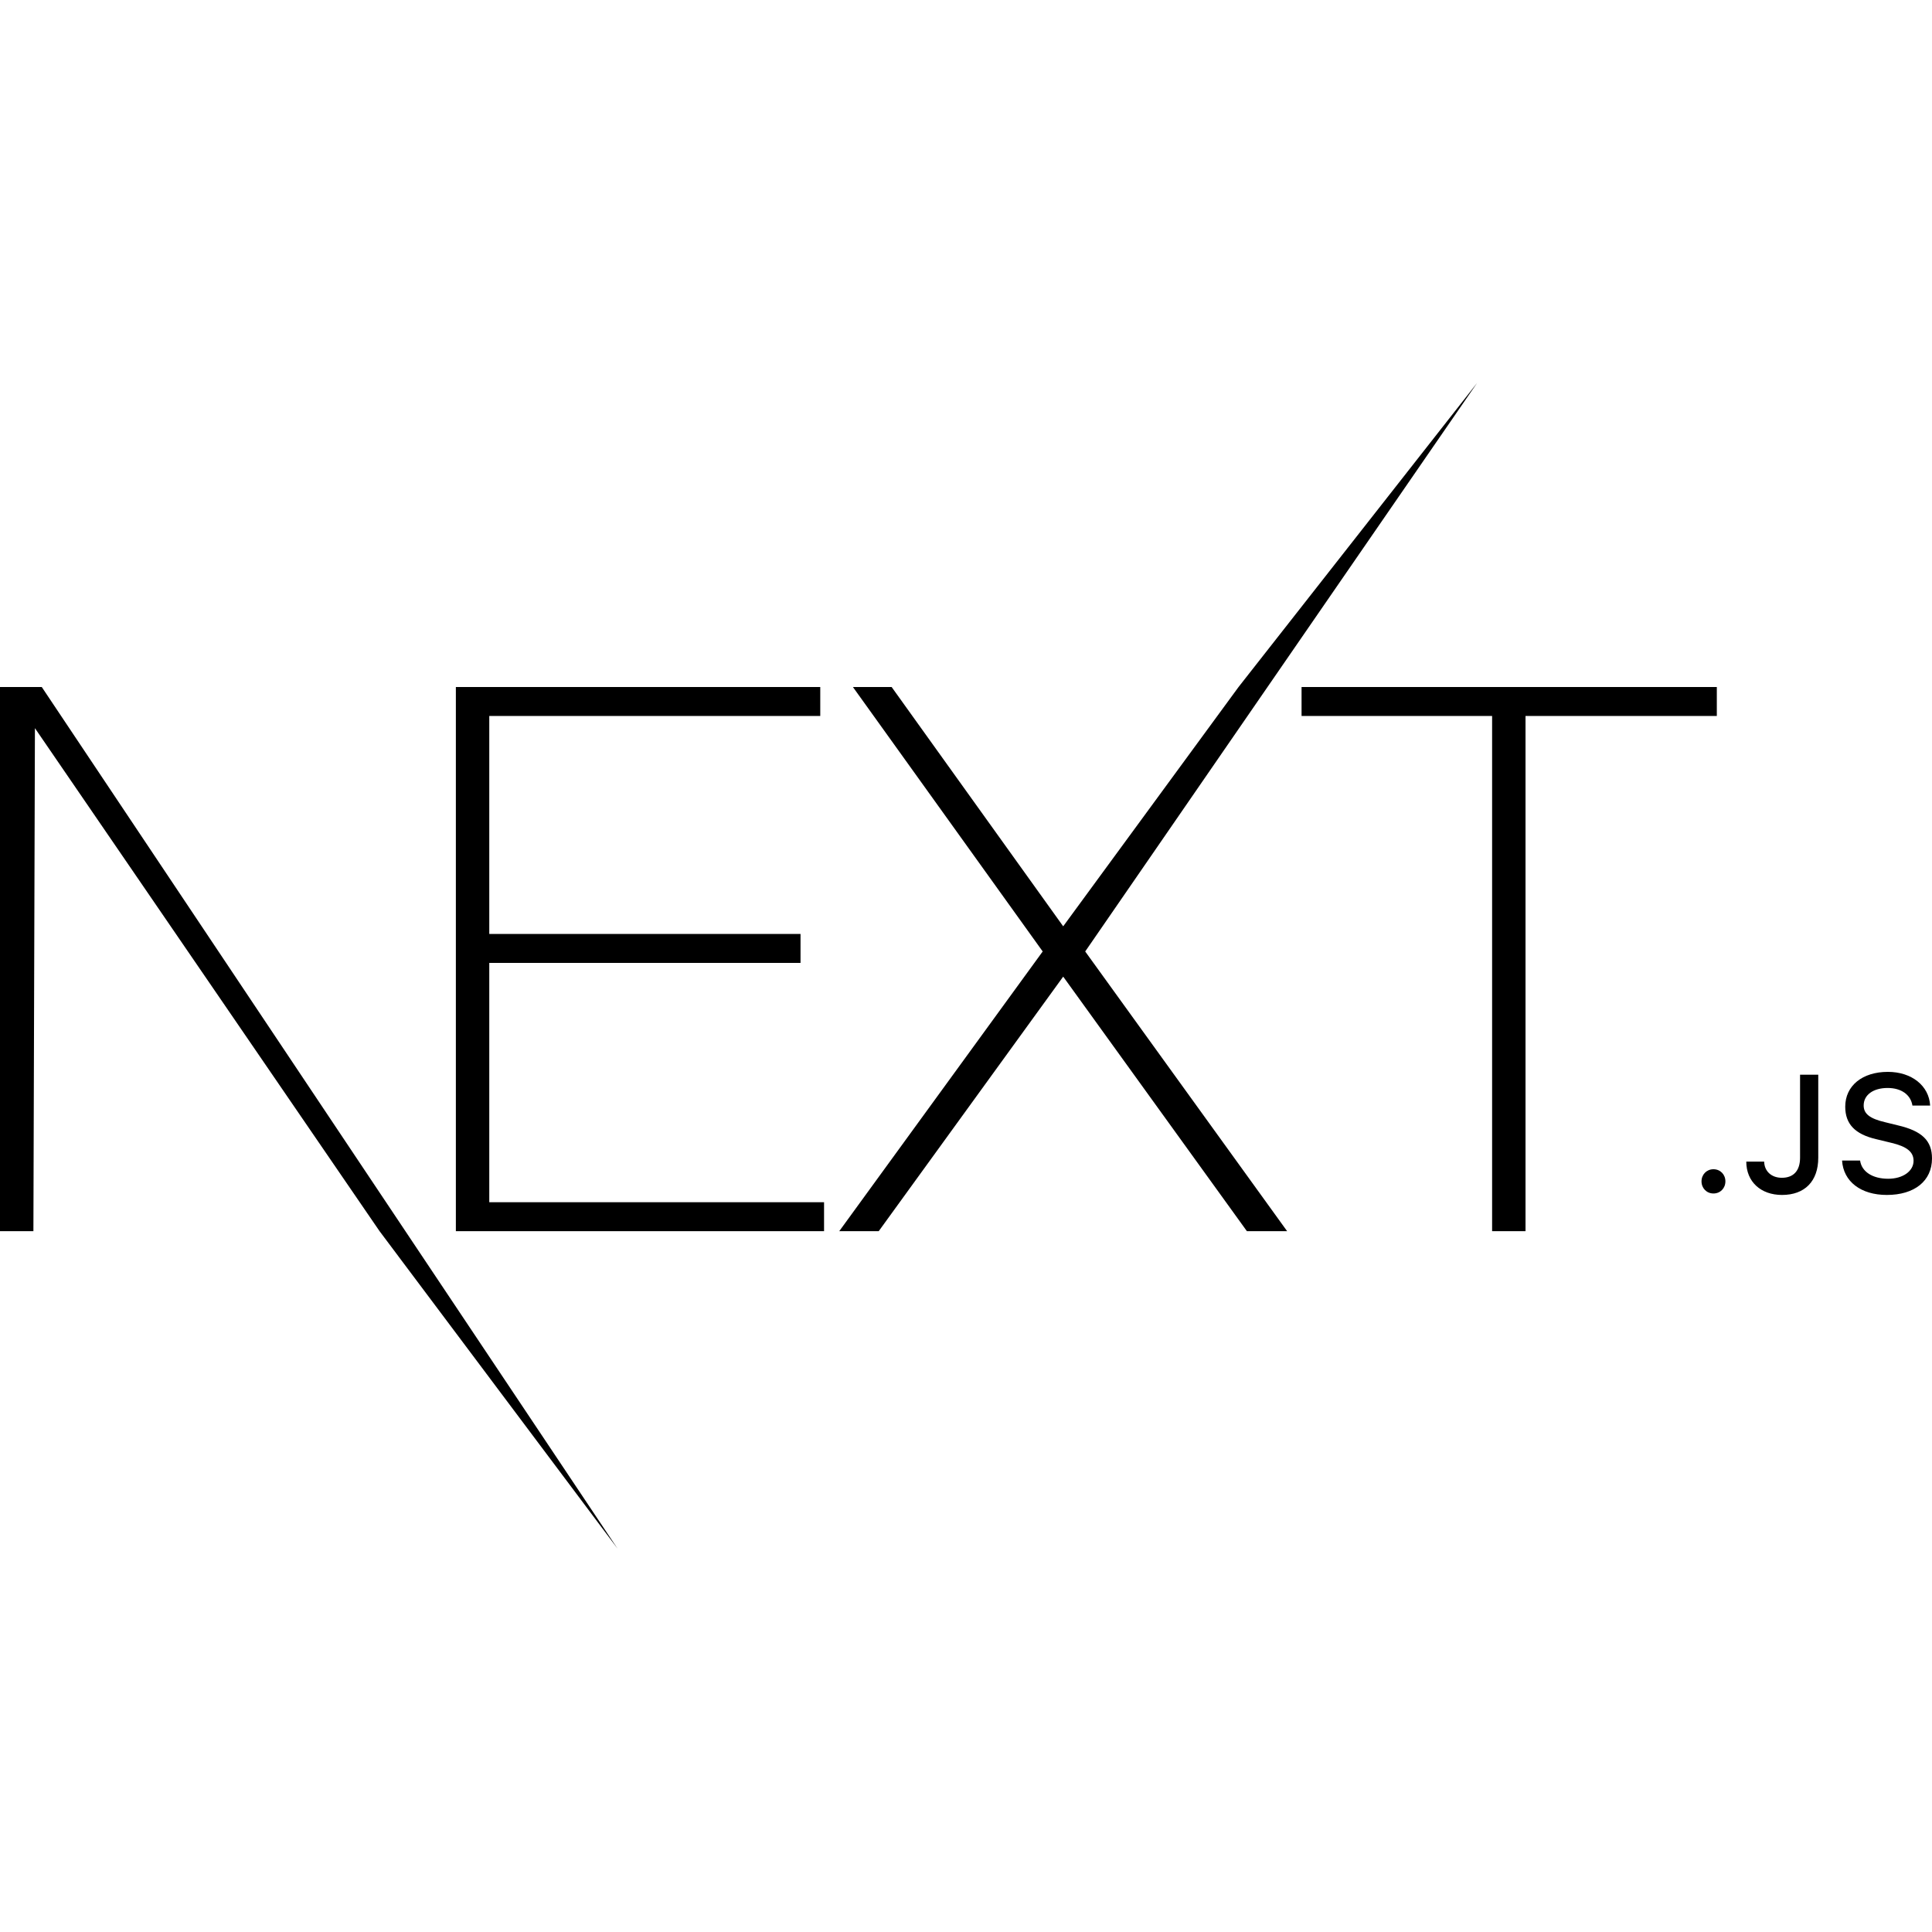
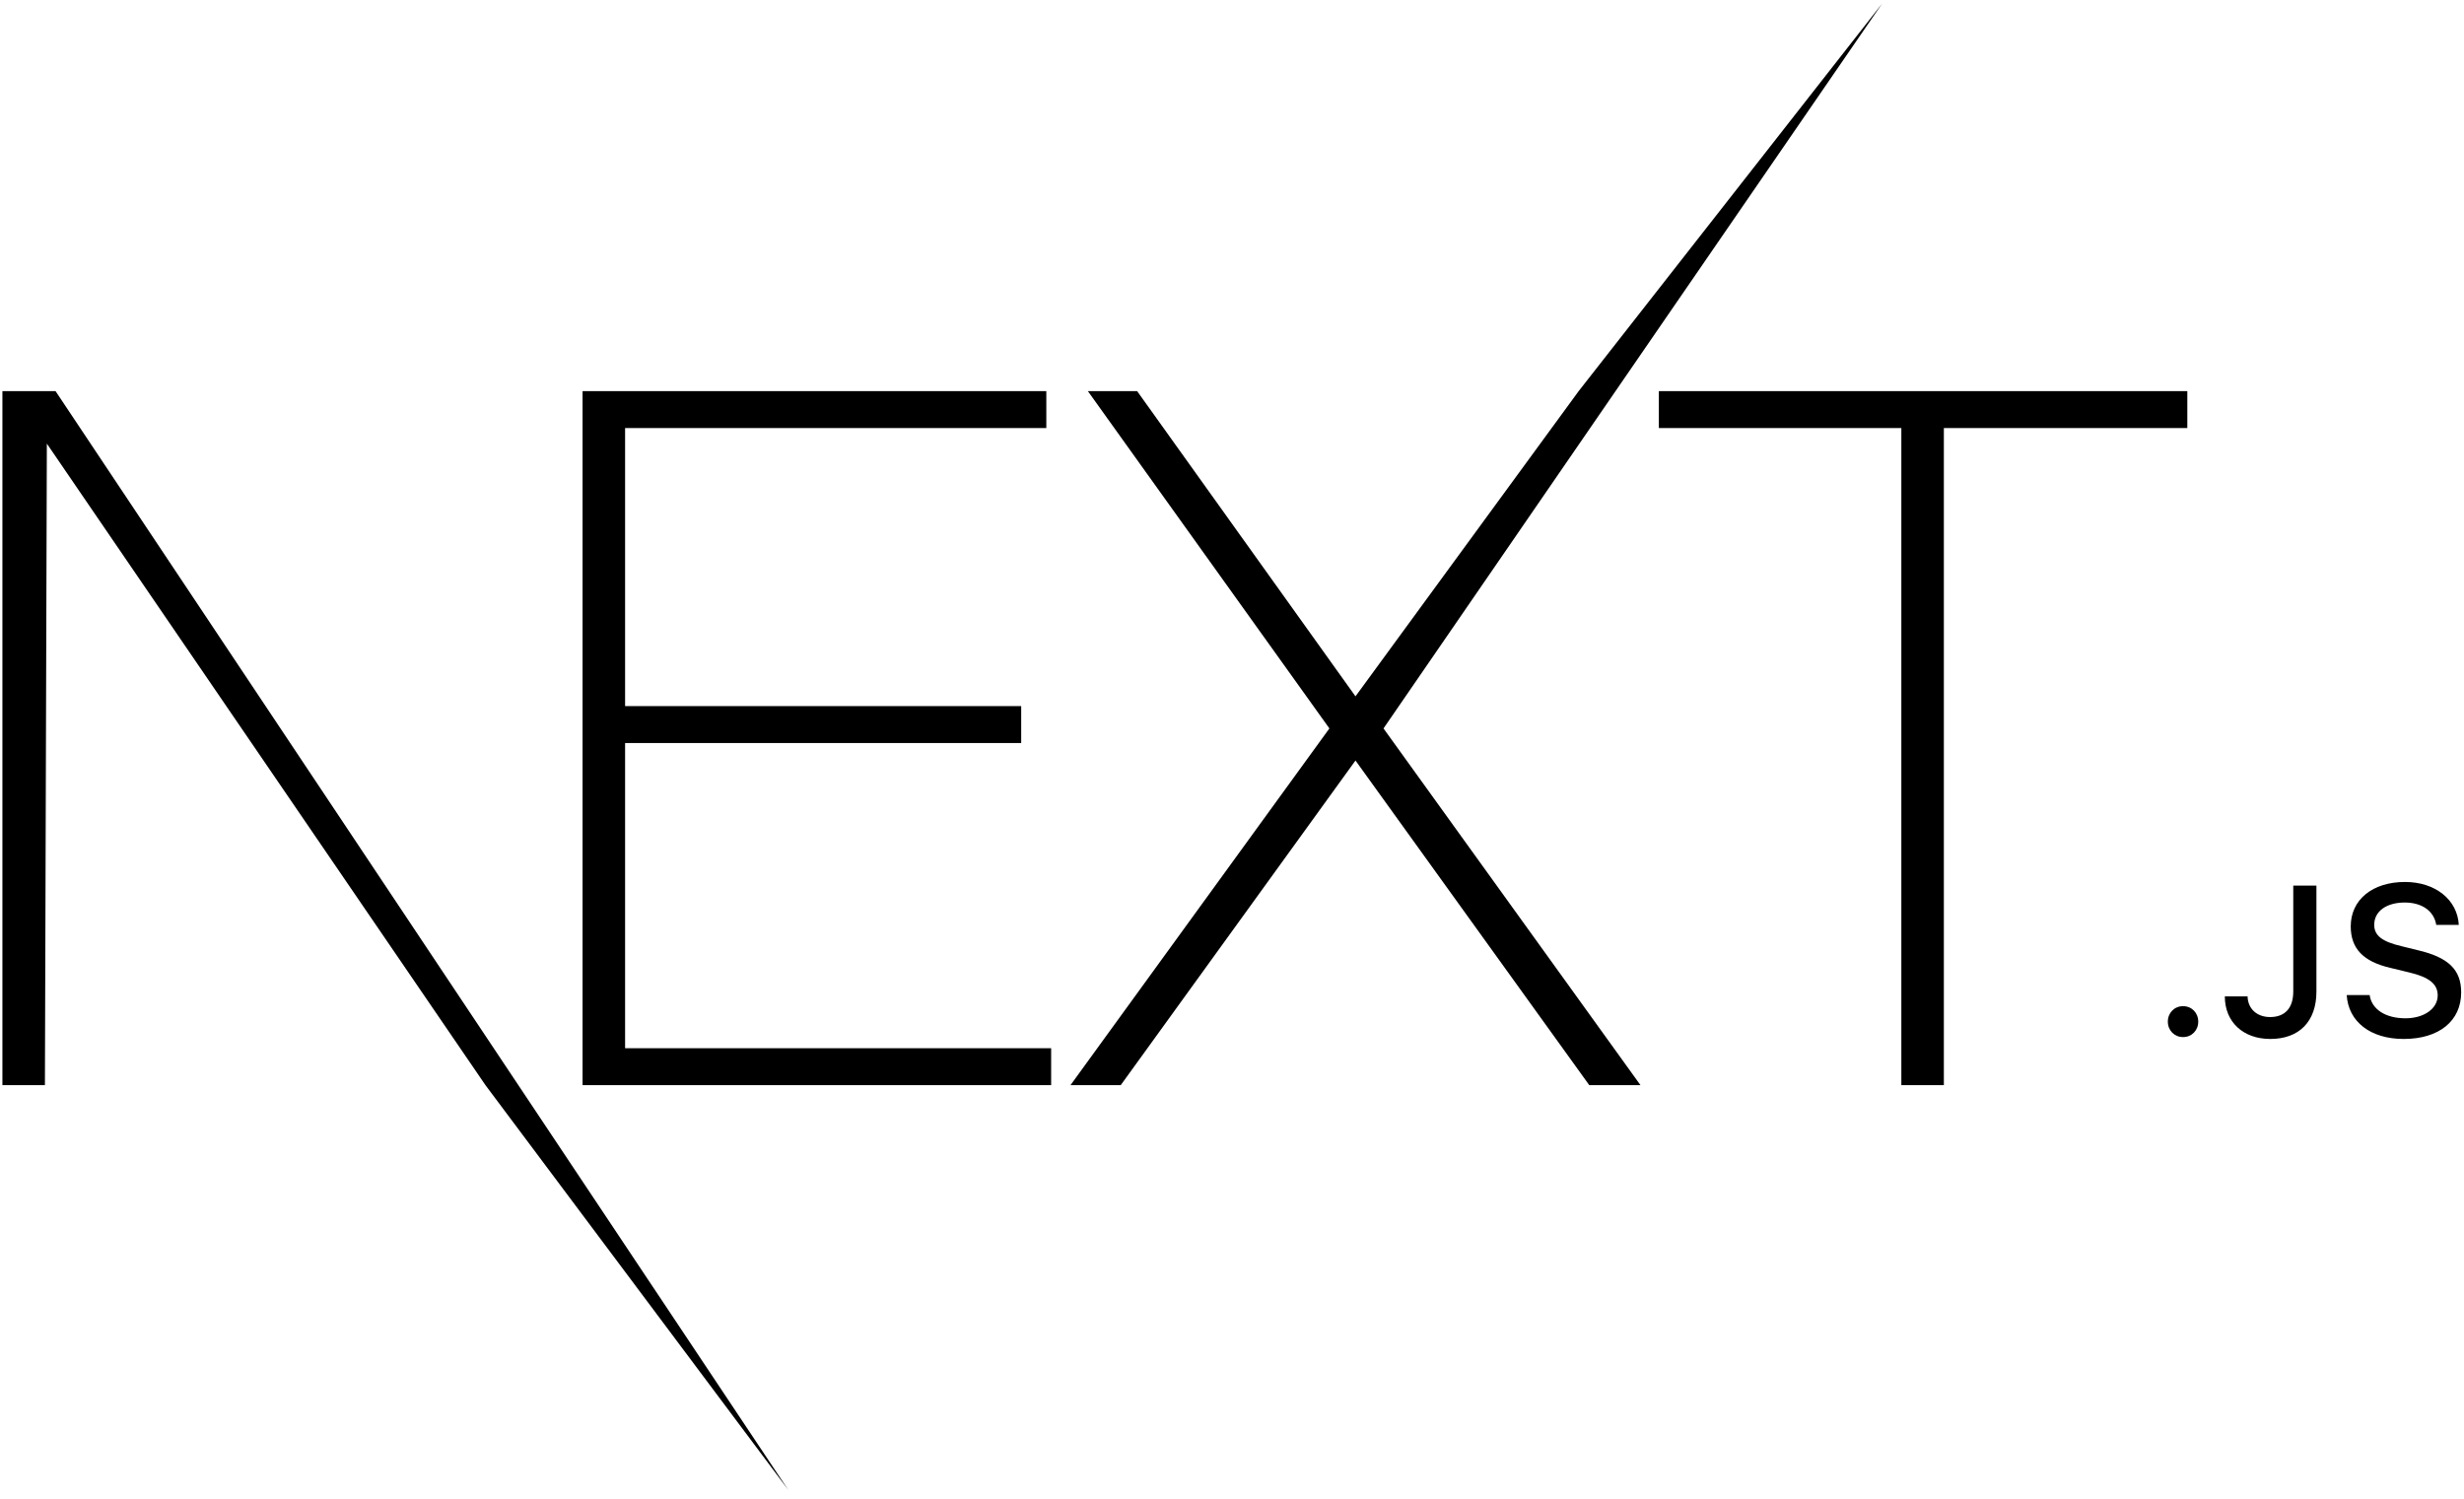
- <svg xmlns="http://www.w3.org/2000/svg" width="800px" height="800px" viewBox="0 -101.5 512 512" version="1.1" preserveAspectRatio="xMidYMid">
-   <g>
-     <path d="M120.81,80.561 L217.378,80.561 L217.378,88.237 L129.662,88.237 L129.662,146.004 L212.148,146.004 L212.148,153.679 L129.662,153.679 L129.662,217.102 L218.384,217.102 L218.384,224.777 L120.81,224.777 L120.81,80.561 Z M226.029,80.561 L236.29,80.561 L281.757,143.984 L328.23,80.561 L391.441,0 L287.591,150.649 L341.106,224.777 L330.443,224.777 L281.757,157.315 L232.869,224.777 L222.408,224.777 L276.325,150.649 L226.029,80.561 Z M344.928,88.237 L344.928,80.561 L454.976,80.561 L454.976,88.237 L404.277,88.237 L404.277,224.777 L395.425,224.777 L395.425,88.237 L344.928,88.237 Z M1.42108547e-14,80.561 L11.065,80.561 L163.646,308.884 L100.592,224.777 L9.254,91.468 L8.852,224.777 L1.42108547e-14,224.777 L1.42108547e-14,80.561 Z M454.084,214.785 C452.275,214.785 450.919,213.384 450.919,211.573 C450.919,209.762 452.275,208.361 454.084,208.361 C455.914,208.361 457.249,209.762 457.249,211.573 C457.249,213.384 455.914,214.785 454.084,214.785 Z M462.782,206.335 L467.519,206.335 C467.583,208.9 469.456,210.625 472.212,210.625 C475.291,210.625 477.035,208.771 477.035,205.3 L477.035,183.31 L481.858,183.31 L481.858,205.321 C481.858,211.573 478.241,215.174 472.255,215.174 C466.636,215.174 462.782,211.681 462.782,206.335 Z M488.166,206.054 L492.946,206.054 C493.355,209.008 496.24,210.883 500.395,210.883 C504.271,210.883 507.113,208.878 507.113,206.119 C507.113,203.748 505.304,202.325 501.192,201.355 L497.187,200.385 C491.568,199.069 489.006,196.353 489.006,191.783 C489.006,186.242 493.527,182.556 500.309,182.556 C506.617,182.556 511.225,186.242 511.505,191.481 L506.811,191.481 C506.359,188.614 503.862,186.824 500.244,186.824 C496.434,186.824 493.893,188.657 493.893,191.459 C493.893,193.68 495.529,194.952 499.577,195.9 L503,196.741 C509.373,198.229 512,200.816 512,205.494 C512,211.444 507.393,215.174 500.029,215.174 C493.14,215.174 488.511,211.616 488.166,206.054 Z" fill="#000000" fill-rule="nonzero">
- 
- </path>
-   </g>
+ <svg xmlns="http://www.w3.org/2000/svg" height="50" viewBox="0 0 148 90" version="1.1">
+   <path d="M34.992 23.495h27.855v2.219H37.546v16.699h23.792v2.219H37.546v18.334h25.591v2.219H34.992v-41.69zm30.35 0h2.96l13.115 18.334 13.405-18.334L113.055.207 83.1 43.756l15.436 21.429H95.46L81.417 45.683 67.316 65.185h-3.018L79.85 43.756 65.343 23.495zm34.297 2.219v-2.219h31.742v2.219h-14.623v39.47h-2.554v-39.47H99.64zM.145 23.495h3.192l44.011 66.003L29.16 65.185 2.814 26.648l-.116 38.537H.145v-41.69zm130.98 38.801c-.523 0-.914-.405-.914-.928 0-.524.391-.929.913-.929.528 0 .913.405.913.929 0 .523-.385.928-.913.928zm2.508-2.443H135c.019.742.56 1.24 1.354 1.24.888 0 1.391-.535 1.391-1.539v-6.356h1.391v6.362c0 1.808-1.043 2.849-2.77 2.849-1.62 0-2.732-1.01-2.732-2.556zm7.322-.08h1.379c.118.853.95 1.395 2.149 1.395 1.117 0 1.937-.58 1.937-1.377 0-.685-.521-1.097-1.708-1.377l-1.155-.28c-1.62-.38-2.36-1.166-2.36-2.487 0-1.602 1.304-2.668 3.26-2.668 1.82 0 3.15 1.066 3.23 2.58h-1.354c-.13-.828-.85-1.346-1.894-1.346-1.1 0-1.832.53-1.832 1.34 0 .642.472 1.01 1.64 1.284l.987.243c1.838.43 2.596 1.178 2.596 2.53 0 1.72-1.33 2.799-3.453 2.799-1.987 0-3.323-1.029-3.422-2.637z" fill="#000" fill-rule="nonzero" />
</svg>
